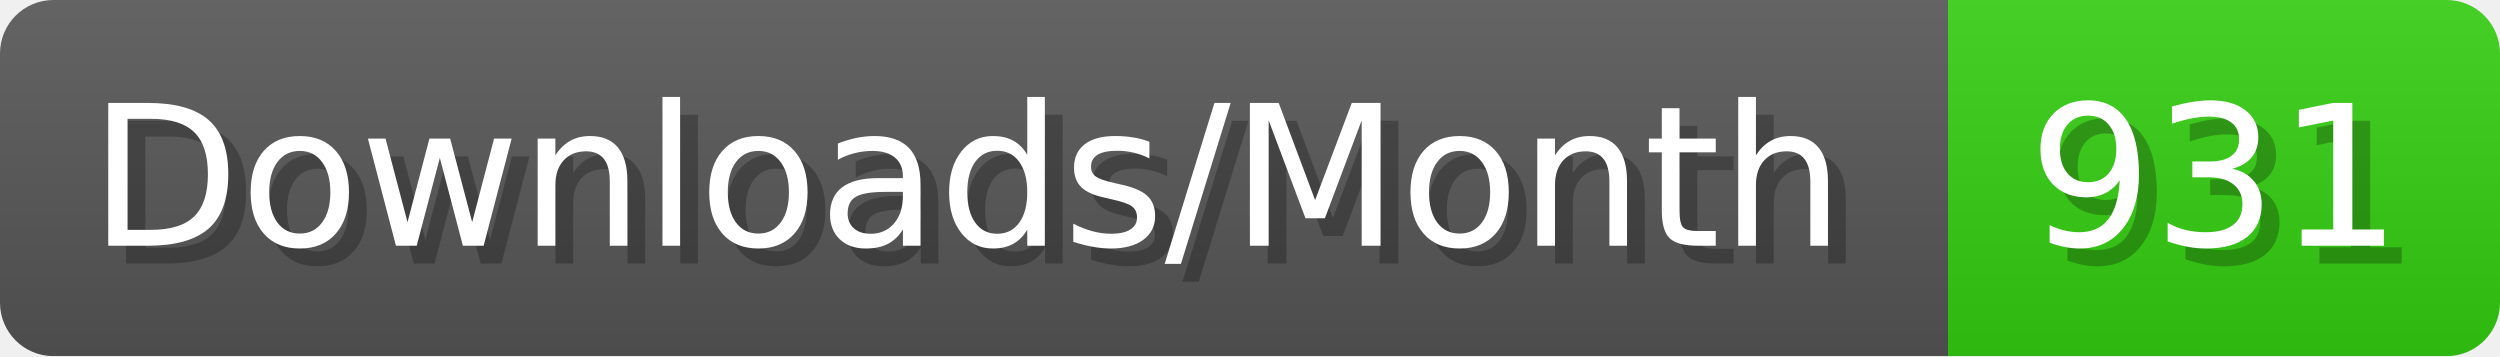
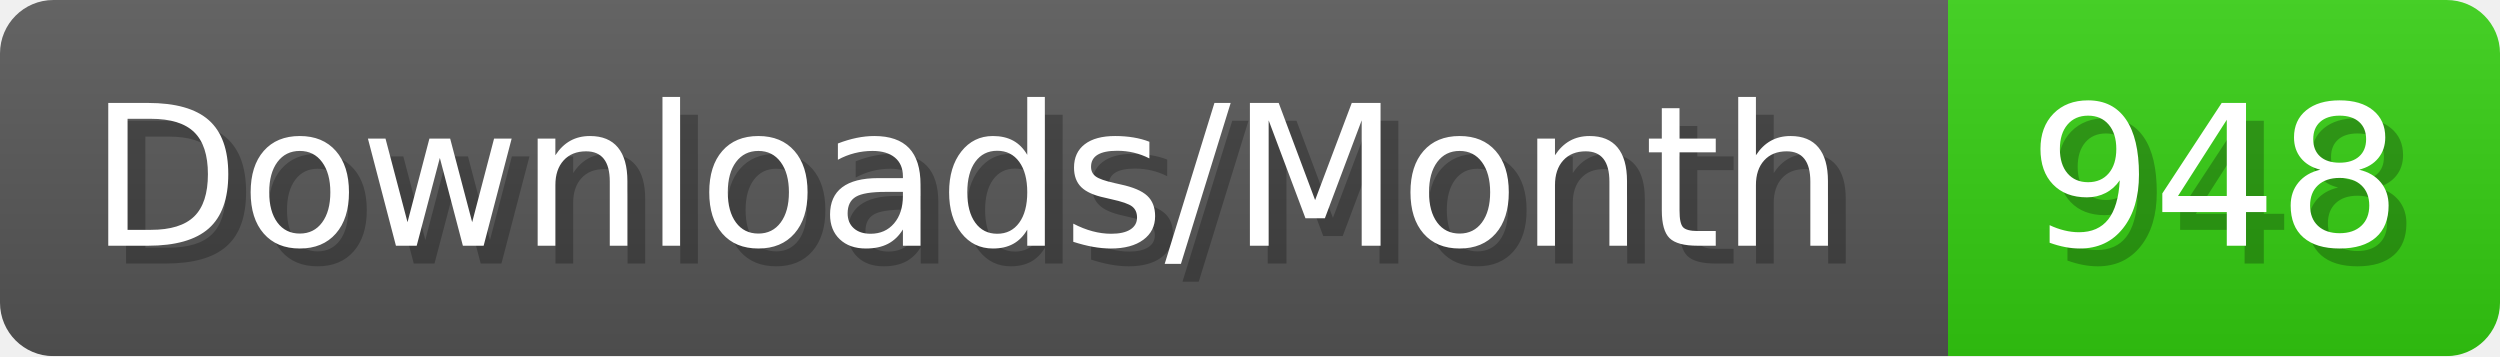
- <svg xmlns="http://www.w3.org/2000/svg" width="140.4" height="20" viewBox="0 0 1404 200" role="img" aria-label="Downloads/Month: 931">
+ <svg xmlns="http://www.w3.org/2000/svg" width="140.4" height="20" viewBox="0 0 1404 200" role="img" aria-label="Downloads/Month: 948">
  <linearGradient id="YlXUI" x2="0" y2="100%">
    <stop offset="0" stop-opacity=".1" stop-color="#EEE" />
    <stop offset="1" stop-opacity=".1" />
  </linearGradient>
  <mask id="JHhop">
    <rect width="1404" height="200" rx="30" fill="#FFF" />
  </mask>
  <g mask="url(#JHhop)">
    <rect width="1094" height="200" fill="#555" />
    <rect width="310" height="200" fill="#3C1" x="1094" />
    <rect width="1404" height="200" fill="url(#YlXUI)" />
  </g>
  <g aria-hidden="true" fill="#fff" text-anchor="start" font-family="Verdana,DejaVu Sans,sans-serif" font-size="110">
    <text x="60" y="148" textLength="994" fill="#000" opacity="0.25">Downloads/Month</text>
    <text x="50" y="138" textLength="994">Downloads/Month</text>
-     <text x="1149" y="148" textLength="210" fill="#000" opacity="0.25">931</text>
-     <text x="1139" y="138" textLength="210">931</text>
+     <text x="1149" y="148" textLength="210" fill="#000" opacity="0.25">948</text>
+     <text x="1139" y="138" textLength="210">948</text>
  </g>
</svg>
